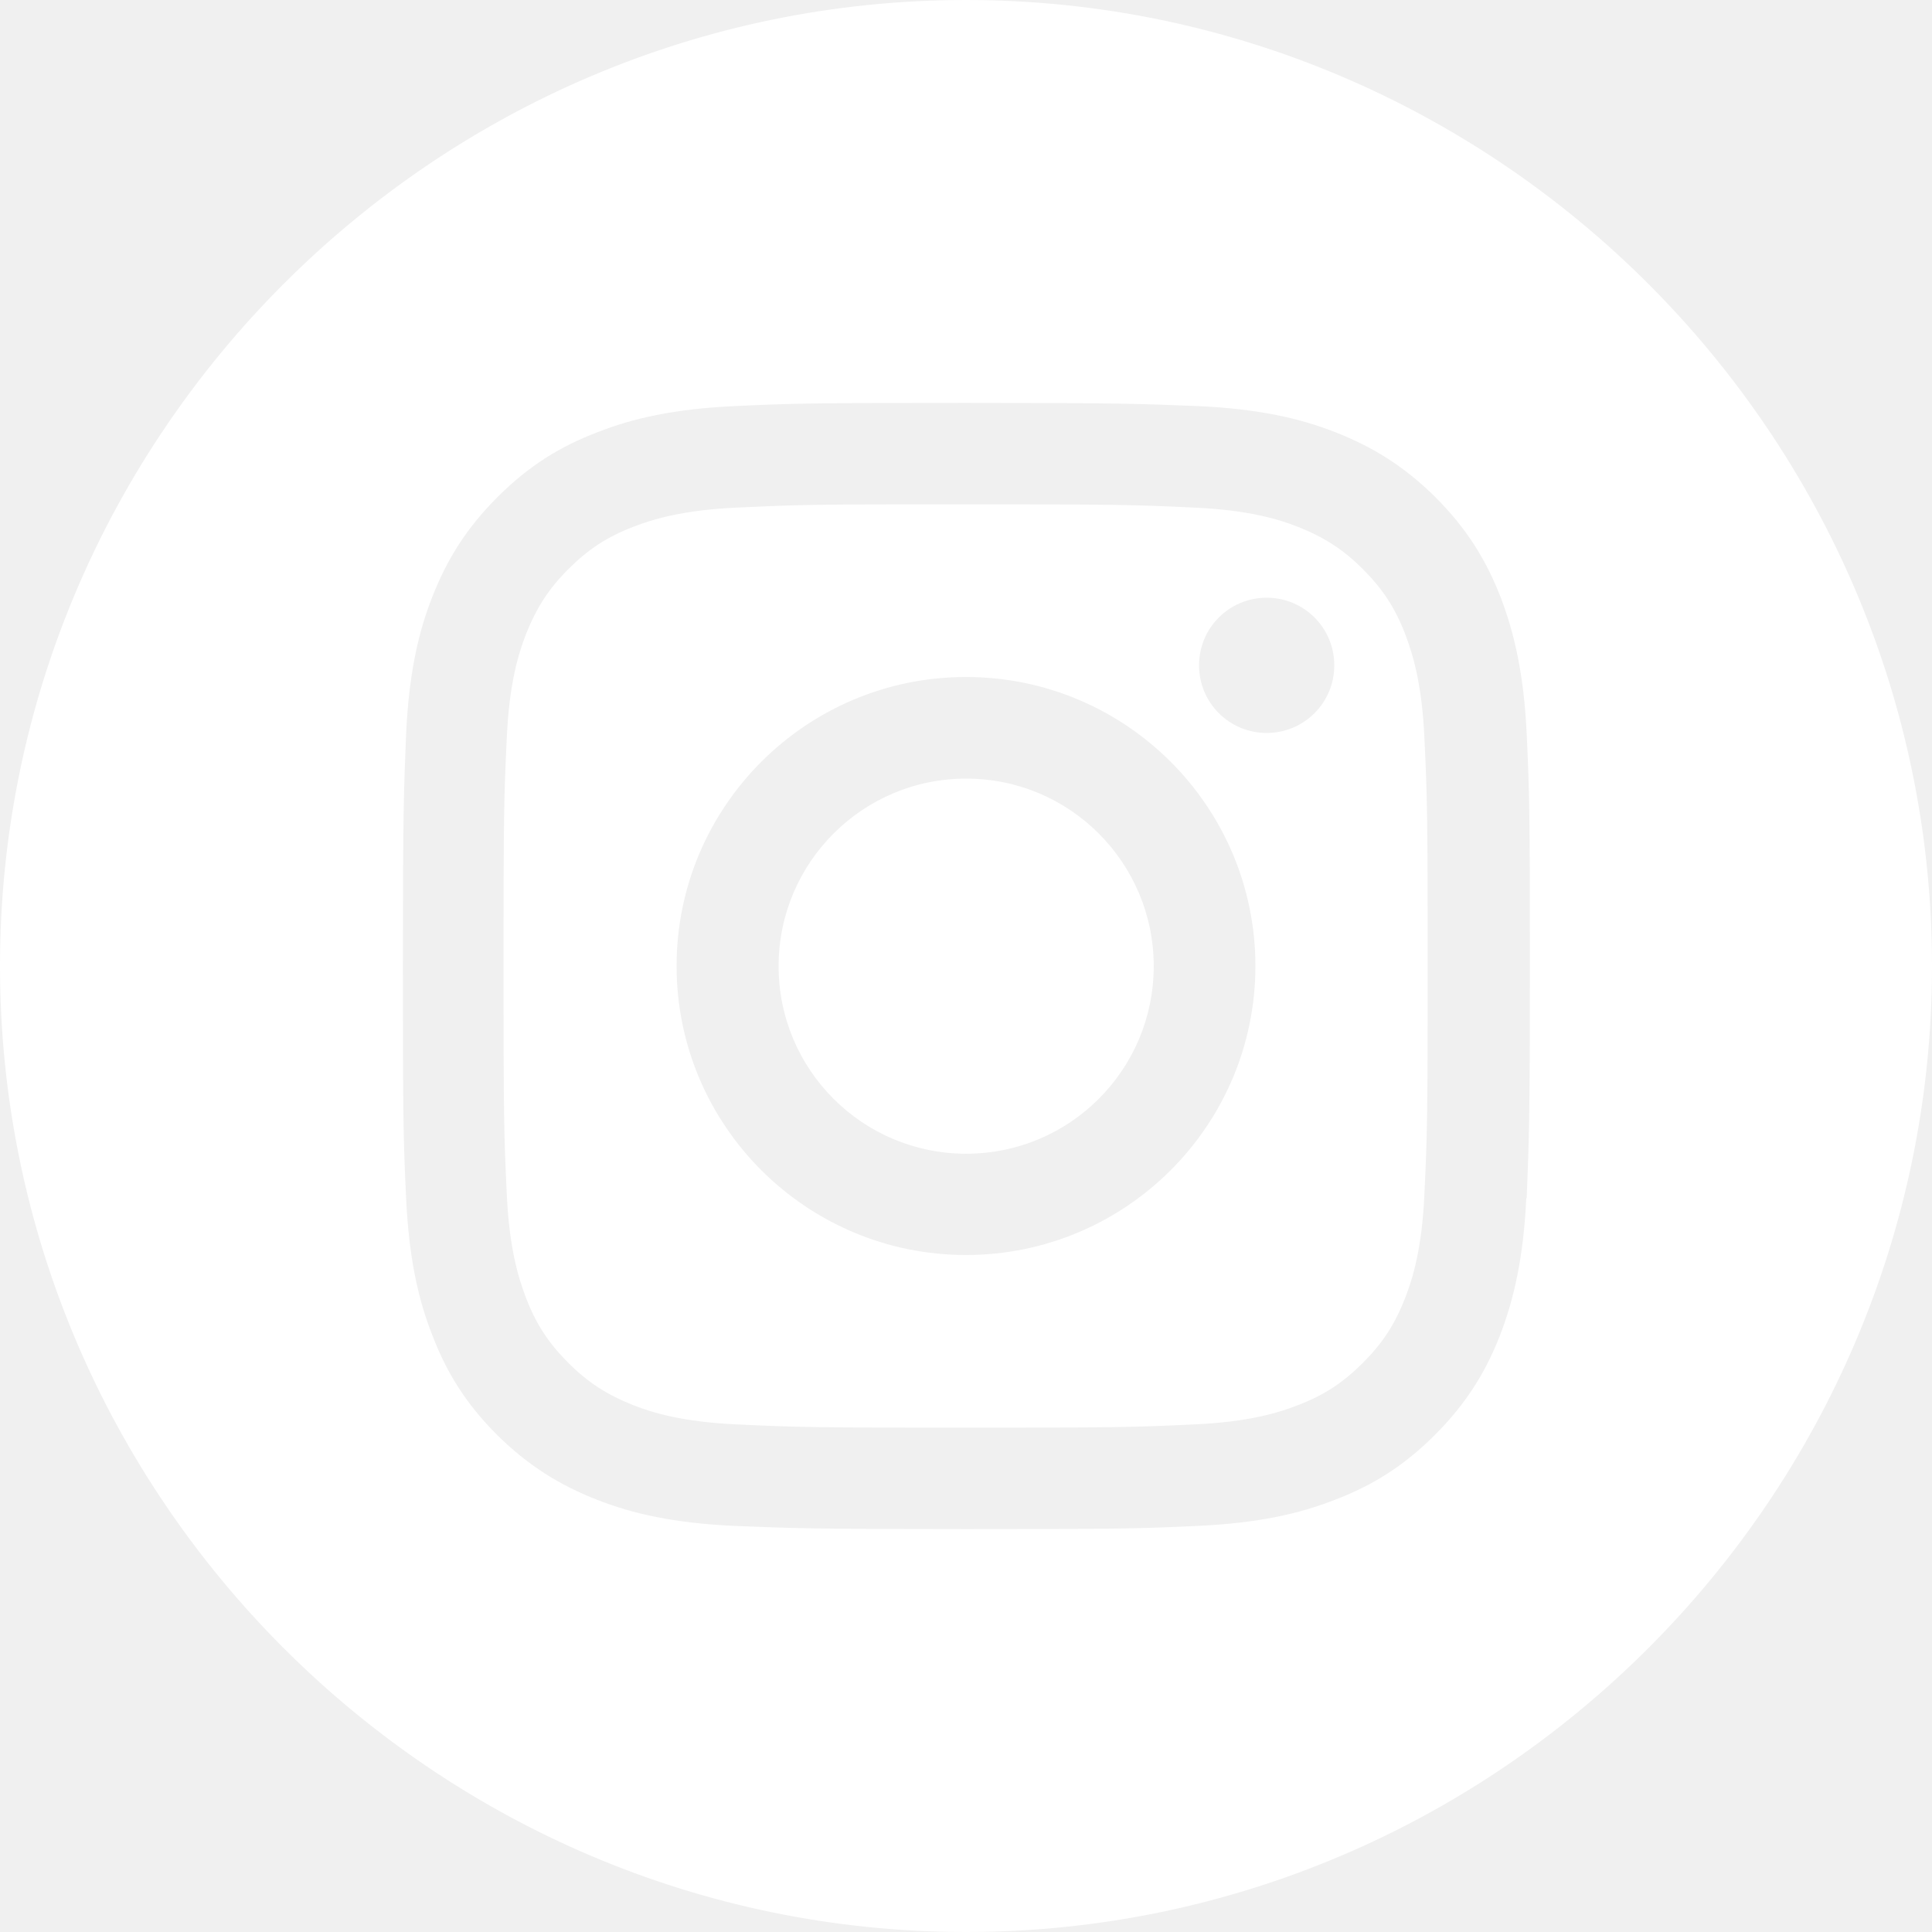
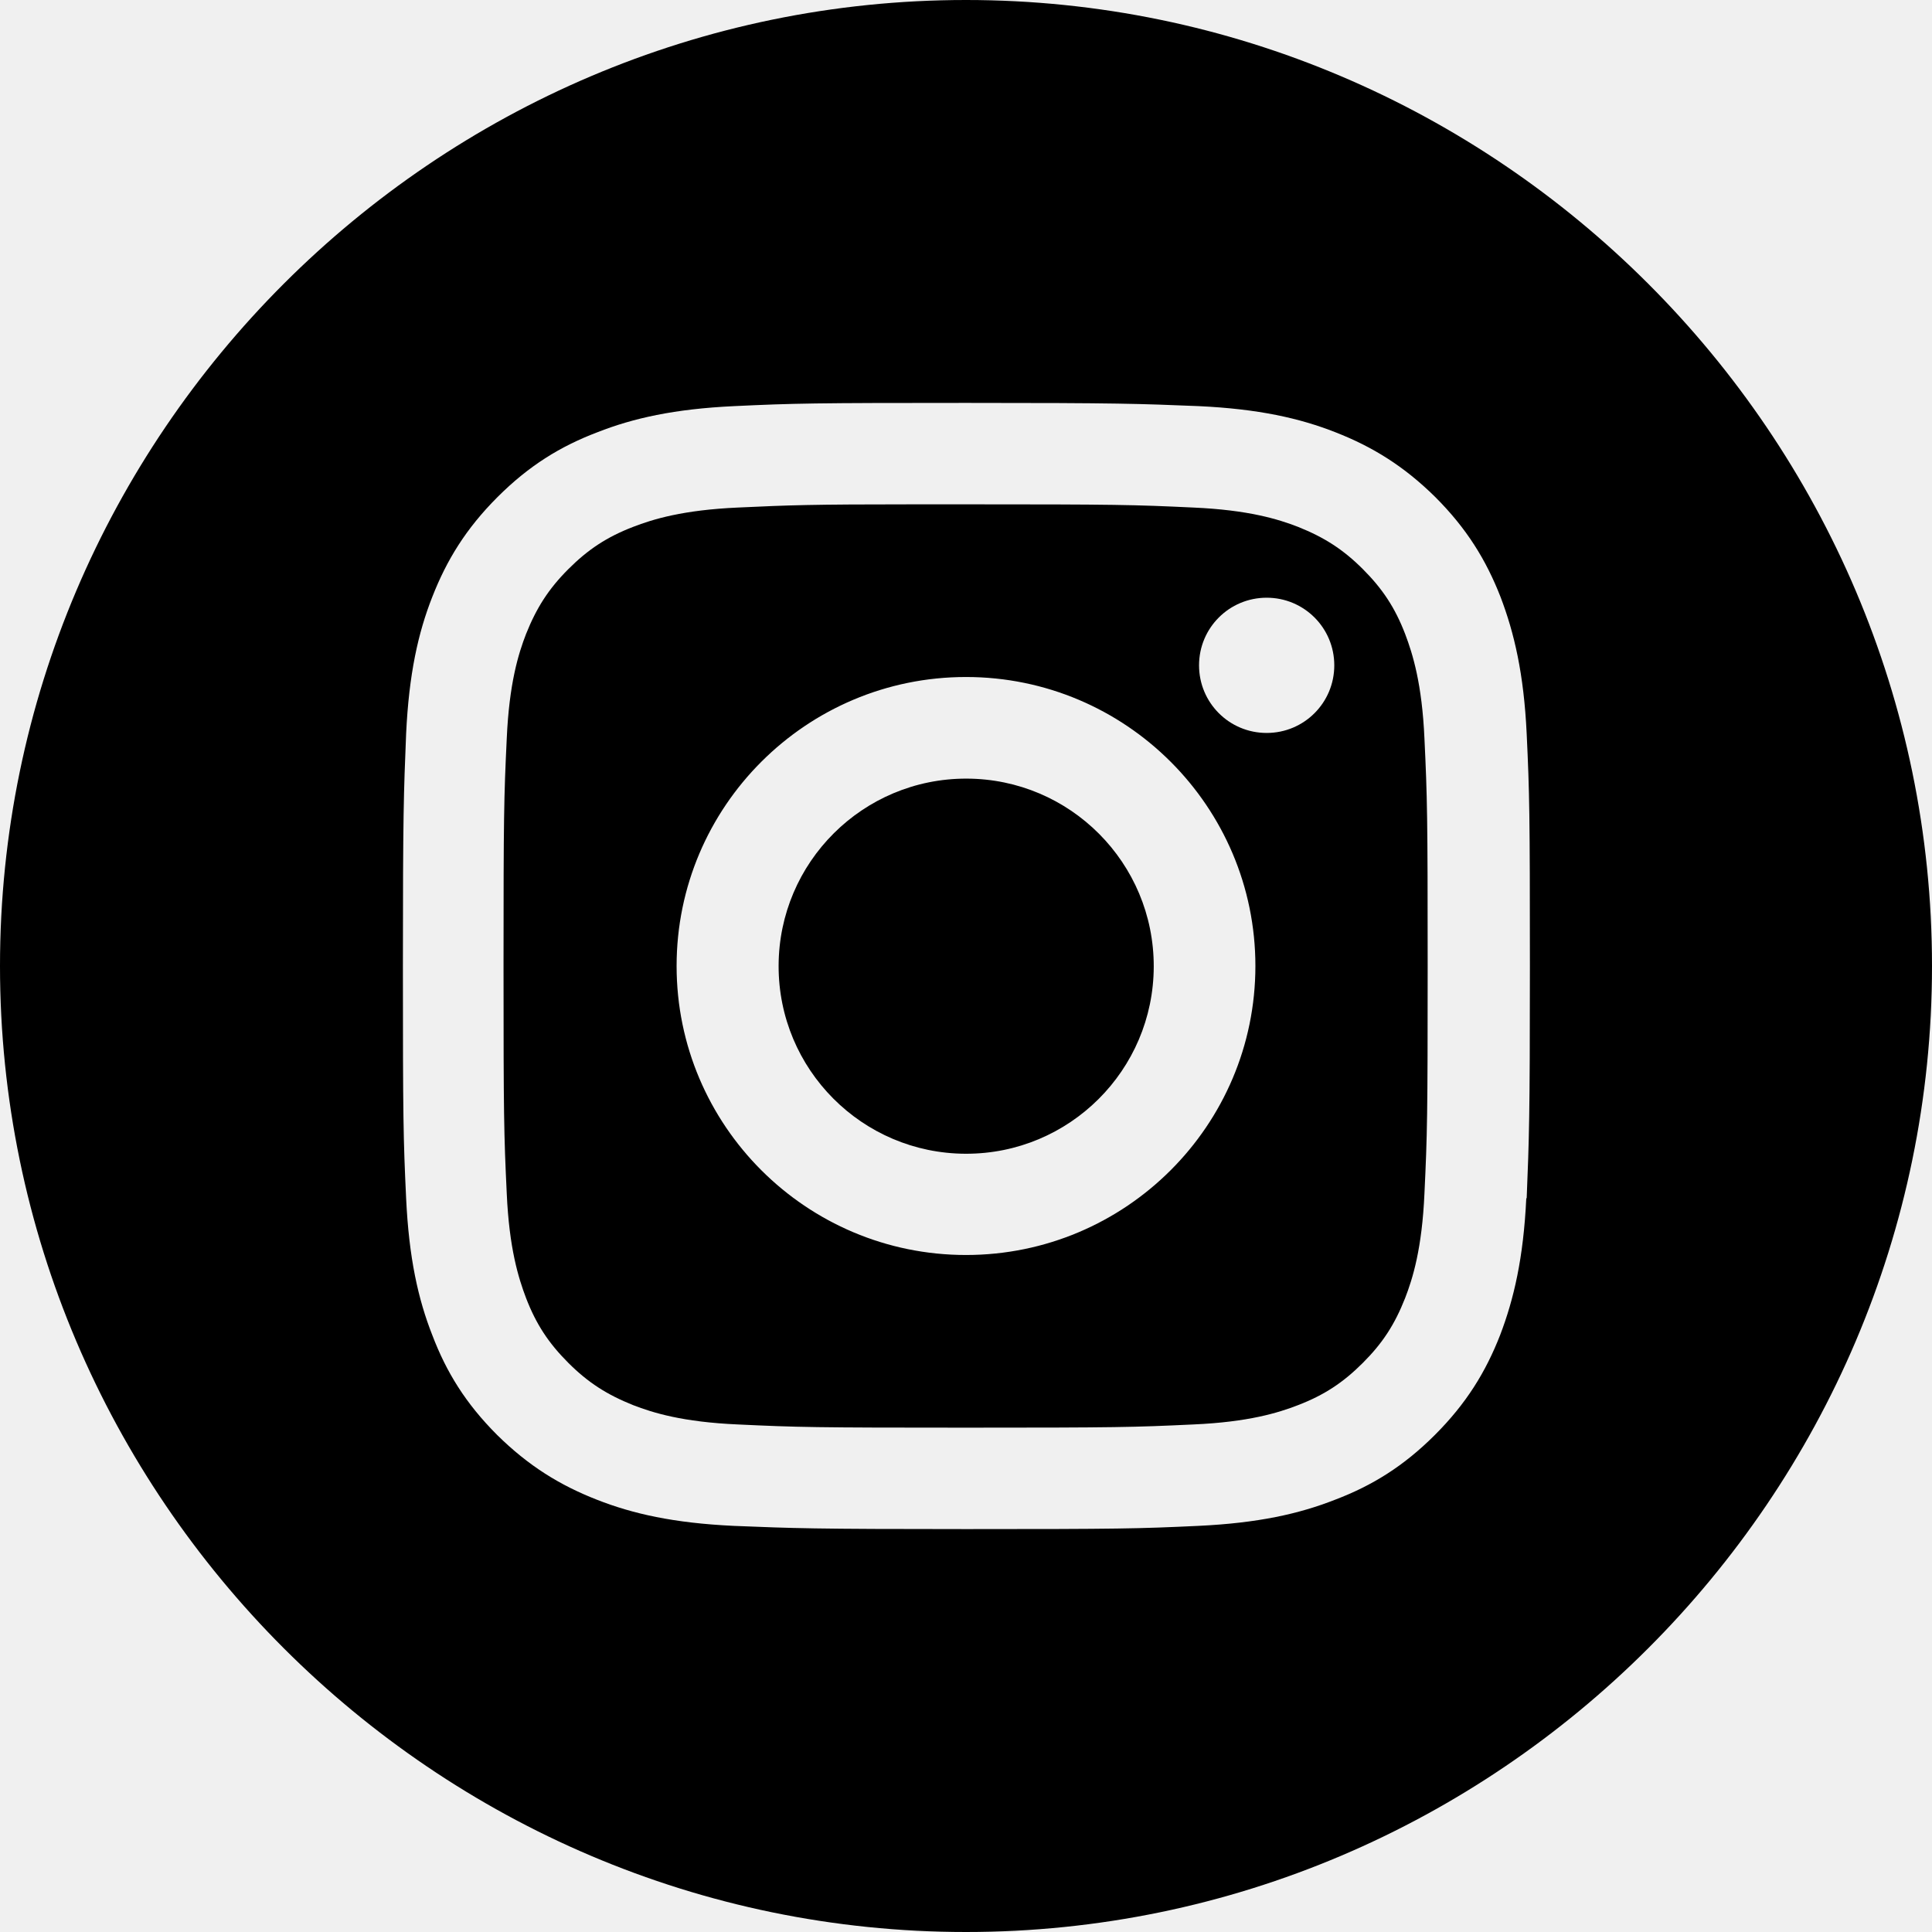
- <svg xmlns="http://www.w3.org/2000/svg" width="24" height="24" viewBox="0 0 24 24" fill="none">
-   <g clip-path="url(#clip0_48_1538)">
-     <path d="M12 0C5.4 0 0 5.4 0 12C0 18.6 5.4 24 12 24C18.6 24 24 18.6 24 12C24 5.4 18.6 0 12 0ZM18.96 14.885C18.925 15.63 18.805 16.14 18.635 16.585C18.455 17.045 18.215 17.435 17.825 17.825C17.435 18.215 17.045 18.455 16.585 18.63C16.14 18.805 15.63 18.92 14.885 18.955C14.14 18.99 13.9 18.995 12 18.995C10.1 18.995 9.86 18.985 9.115 18.955C8.37 18.92 7.86 18.805 7.415 18.63C6.955 18.45 6.565 18.21 6.175 17.825C5.785 17.435 5.545 17.045 5.37 16.585C5.195 16.14 5.08 15.63 5.045 14.885C5.01 14.14 5.005 13.9 5.005 12C5.005 10.1 5.015 9.86 5.045 9.115C5.08 8.37 5.195 7.86 5.37 7.415C5.55 6.955 5.79 6.565 6.18 6.175C6.57 5.785 6.96 5.545 7.42 5.37C7.865 5.195 8.375 5.08 9.12 5.045C9.865 5.01 10.105 5.005 12.005 5.005C13.905 5.005 14.145 5.015 14.89 5.045C15.635 5.08 16.145 5.195 16.59 5.37C17.05 5.55 17.44 5.79 17.83 6.175C18.22 6.565 18.46 6.955 18.64 7.415C18.81 7.86 18.93 8.37 18.965 9.115C19 9.86 19.005 10.1 19.005 12C19.005 13.9 18.995 14.14 18.965 14.885H18.96Z" fill="white" />
-     <path d="M17.455 7.875C17.33 7.55 17.175 7.315 16.93 7.07C16.685 6.825 16.45 6.675 16.125 6.545C15.88 6.45 15.51 6.335 14.825 6.305C14.085 6.27 13.865 6.265 11.995 6.265C11.76 6.265 11.555 6.265 11.365 6.265C10.06 6.265 9.81 6.275 9.165 6.305C8.485 6.335 8.11 6.45 7.865 6.545C7.54 6.67 7.305 6.825 7.06 7.07C6.815 7.315 6.665 7.55 6.535 7.875C6.44 8.12 6.325 8.49 6.295 9.175C6.26 9.91 6.255 10.135 6.255 12C6.255 13.865 6.26 14.09 6.295 14.825C6.325 15.505 6.44 15.875 6.535 16.125C6.66 16.45 6.815 16.685 7.06 16.93C7.305 17.175 7.54 17.325 7.865 17.455C8.11 17.55 8.48 17.665 9.165 17.695C9.905 17.73 10.125 17.735 11.995 17.735C13.865 17.735 14.085 17.73 14.825 17.695C15.51 17.665 15.88 17.55 16.125 17.455C16.45 17.33 16.685 17.175 16.93 16.93C17.175 16.685 17.325 16.455 17.455 16.125C17.55 15.88 17.665 15.51 17.695 14.825C17.73 14.09 17.735 13.865 17.735 12C17.735 10.135 17.73 9.91 17.695 9.175C17.665 8.495 17.55 8.125 17.455 7.875ZM12 15.59C10.015 15.59 8.405 13.98 8.405 12C8.405 10.02 10.015 8.41 12 8.41C13.985 8.41 15.595 10.02 15.595 12C15.595 13.98 13.985 15.59 12 15.59ZM15.735 9.105C15.27 9.105 14.895 8.73 14.895 8.265C14.895 7.8 15.27 7.425 15.735 7.425C16.2 7.425 16.575 7.8 16.575 8.265C16.575 8.73 16.2 9.105 15.735 9.105Z" fill="white" />
-     <path d="M14.332 12.008C14.335 10.721 13.294 9.675 12.008 9.672C10.721 9.669 9.675 10.71 9.672 11.997C9.669 13.284 10.71 14.329 11.997 14.332C13.284 14.335 14.329 13.294 14.332 12.008Z" fill="white" />
-   </g>
+ <svg xmlns="http://www.w3.org/2000/svg" id="a" viewBox="0 0 48 48">
  <defs>
-     <clipPath id="clip0_48_1538">
-       <rect width="24" height="24" fill="white" />
-     </clipPath>
+     <style>.c{fill:none;}</style>
  </defs>
+   <path d="M24,0h0C10.8,0,0,10.8,0,24H0C0,37.2,10.8,48,24,48h0c13.2,0,24-10.8,24-24h0C48,10.8,37.2,0,24,0ZM37.92,29.77c-.07,1.49-.31,2.51-.65,3.4-.36.92-.84,1.7-1.62,2.48-.78.78-1.56,1.26-2.48,1.61-.89.35-1.91.58-3.4.65-1.49.07-1.97.08-5.77.08s-4.28-.02-5.77-.08c-1.49-.07-2.51-.3-3.4-.65-.92-.36-1.7-.84-2.48-1.61-.78-.78-1.26-1.56-1.61-2.48-.35-.89-.58-1.91-.65-3.4-.07-1.49-.08-1.97-.08-5.77s.02-4.28.08-5.77c.07-1.49.3-2.51.65-3.4.36-.92.84-1.7,1.62-2.48.78-.78,1.56-1.26,2.48-1.61.89-.35,1.91-.58,3.4-.65,1.49-.07,1.97-.08,5.77-.08h0,0,0c3.8,0,4.28.02,5.77.08,1.49.07,2.51.3,3.4.65.92.36,1.7.84,2.48,1.61.78.78,1.26,1.56,1.62,2.48.34.89.58,1.91.65,3.4.07,1.49.08,1.97.08,5.77s-.02,4.28-.08,5.77Z" />
+   <path d="M34.91,15.75c-.25-.65-.56-1.12-1.05-1.61-.49-.49-.96-.79-1.61-1.05-.49-.19-1.23-.42-2.6-.48-1.48-.07-1.92-.08-5.66-.08-.47,0-.88,0-1.26,0h0c-2.61,0-3.11.02-4.4.08-1.36.06-2.11.29-2.6.48-.65.25-1.12.56-1.61,1.05s-.79.96-1.05,1.61c-.19.49-.42,1.23-.48,2.6-.07,1.47-.08,1.92-.08,5.65s.01,4.18.08,5.65c.06,1.36.29,2.1.48,2.6.25.65.56,1.12,1.05,1.61s.96.79,1.61,1.05c.49.19,1.23.42,2.6.48,1.48.07,1.92.08,5.66.08s4.18-.01,5.66-.08c1.37-.06,2.11-.29,2.6-.48.65-.25,1.12-.56,1.61-1.05.49-.49.79-.95,1.05-1.61.19-.49.42-1.23.48-2.6.07-1.47.08-1.92.08-5.65s-.01-4.18-.08-5.65c-.06-1.36-.29-2.1-.48-2.6ZM24,31.18c-3.97,0-7.19-3.22-7.19-7.18s3.22-7.18,7.19-7.18h0,0,0c3.97,0,7.19,3.22,7.19,7.18s-3.22,7.18-7.19,7.18ZM31.47,18.21c-.93,0-1.68-.75-1.68-1.68s.75-1.68,1.68-1.68h0c.93,0,1.68.75,1.68,1.68s-.75,1.68-1.68,1.68Z" />
+   <circle cx="24" cy="24" r="4.66" transform="translate(-.05 47.95) rotate(-89.87)" />
+   <path id="b" class="c" d="M3822.72,1235.16l564.08-3071.76H1103.42v-1086.39c0-1623.29,636.82-2247.61,2285.08-2247.61,511.97,0,924.03,12.46,1161.3,37.43v-2784.55c-449.53-124.89-1548.39-249.77-2185.21-249.77-3358.97,0-4907.36,1585.86-4907.36,5007.27v1323.62h-2072.82V1235.16h2072.82v6684.33c777.75,192.92,1590.97,296.01,2428.35,296.01,412.3,0,818.56-25.41,1217.83-73.62V1235.16h2719.3Z" />
</svg>
